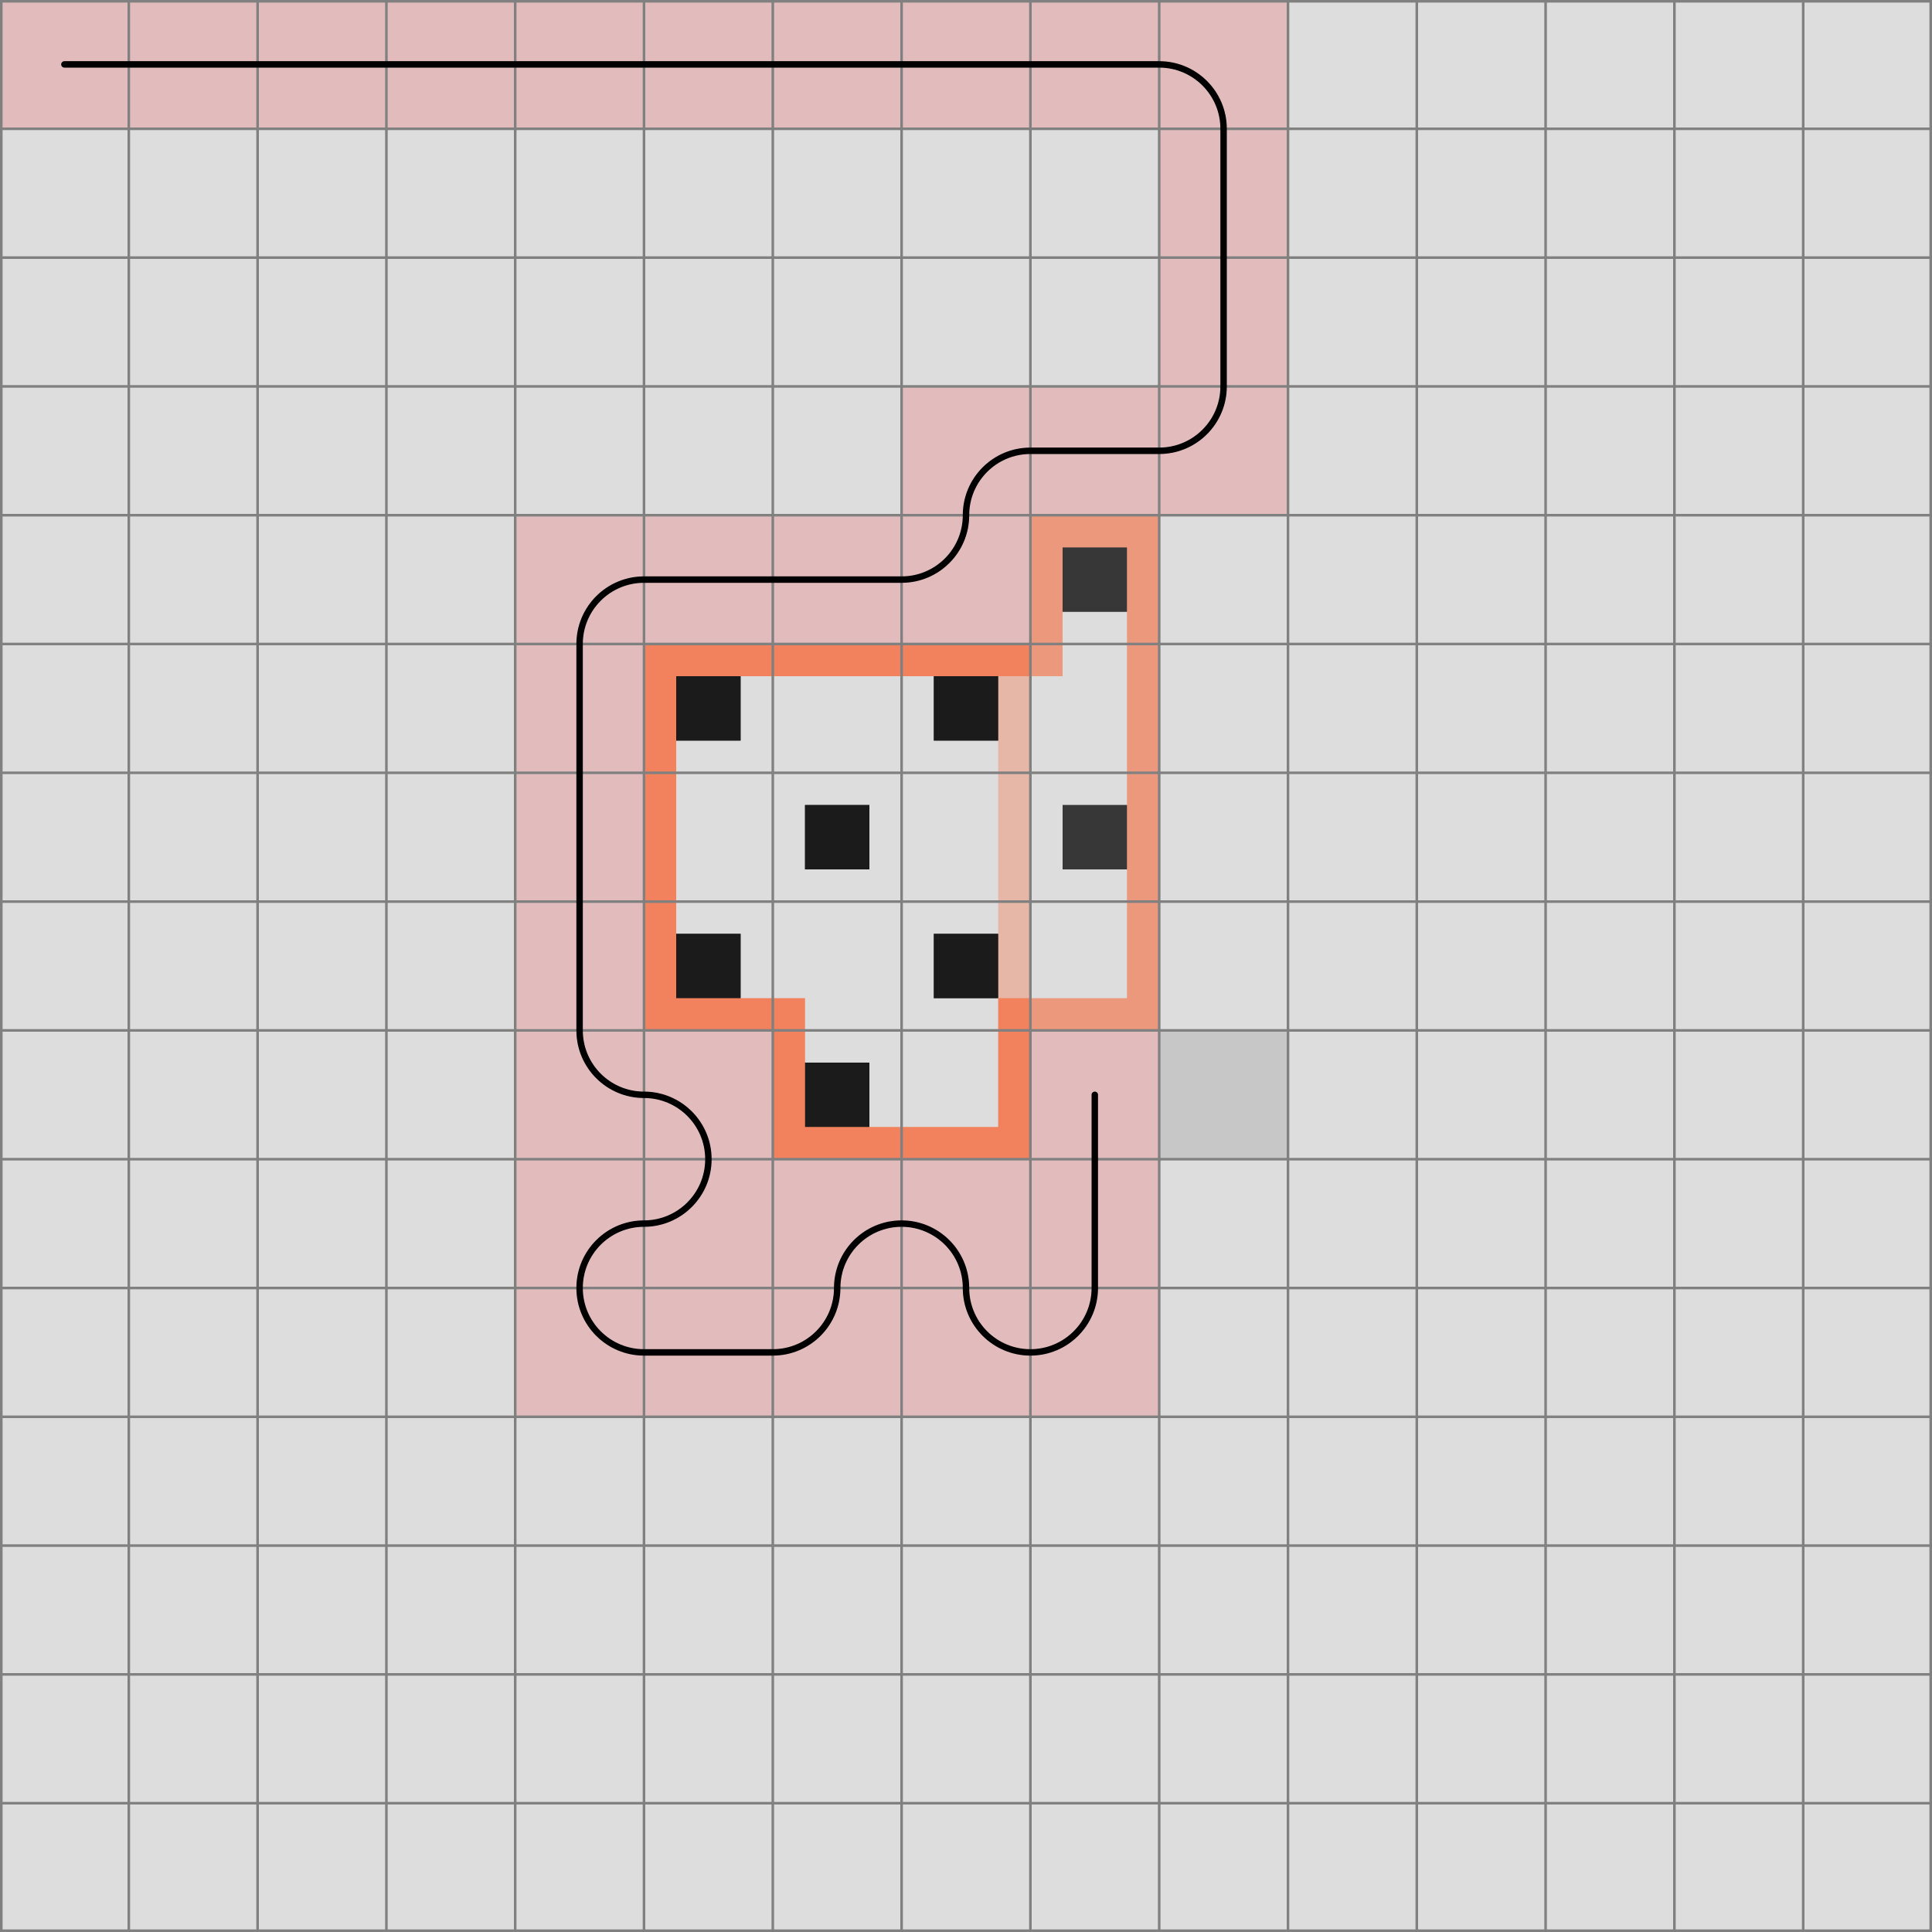
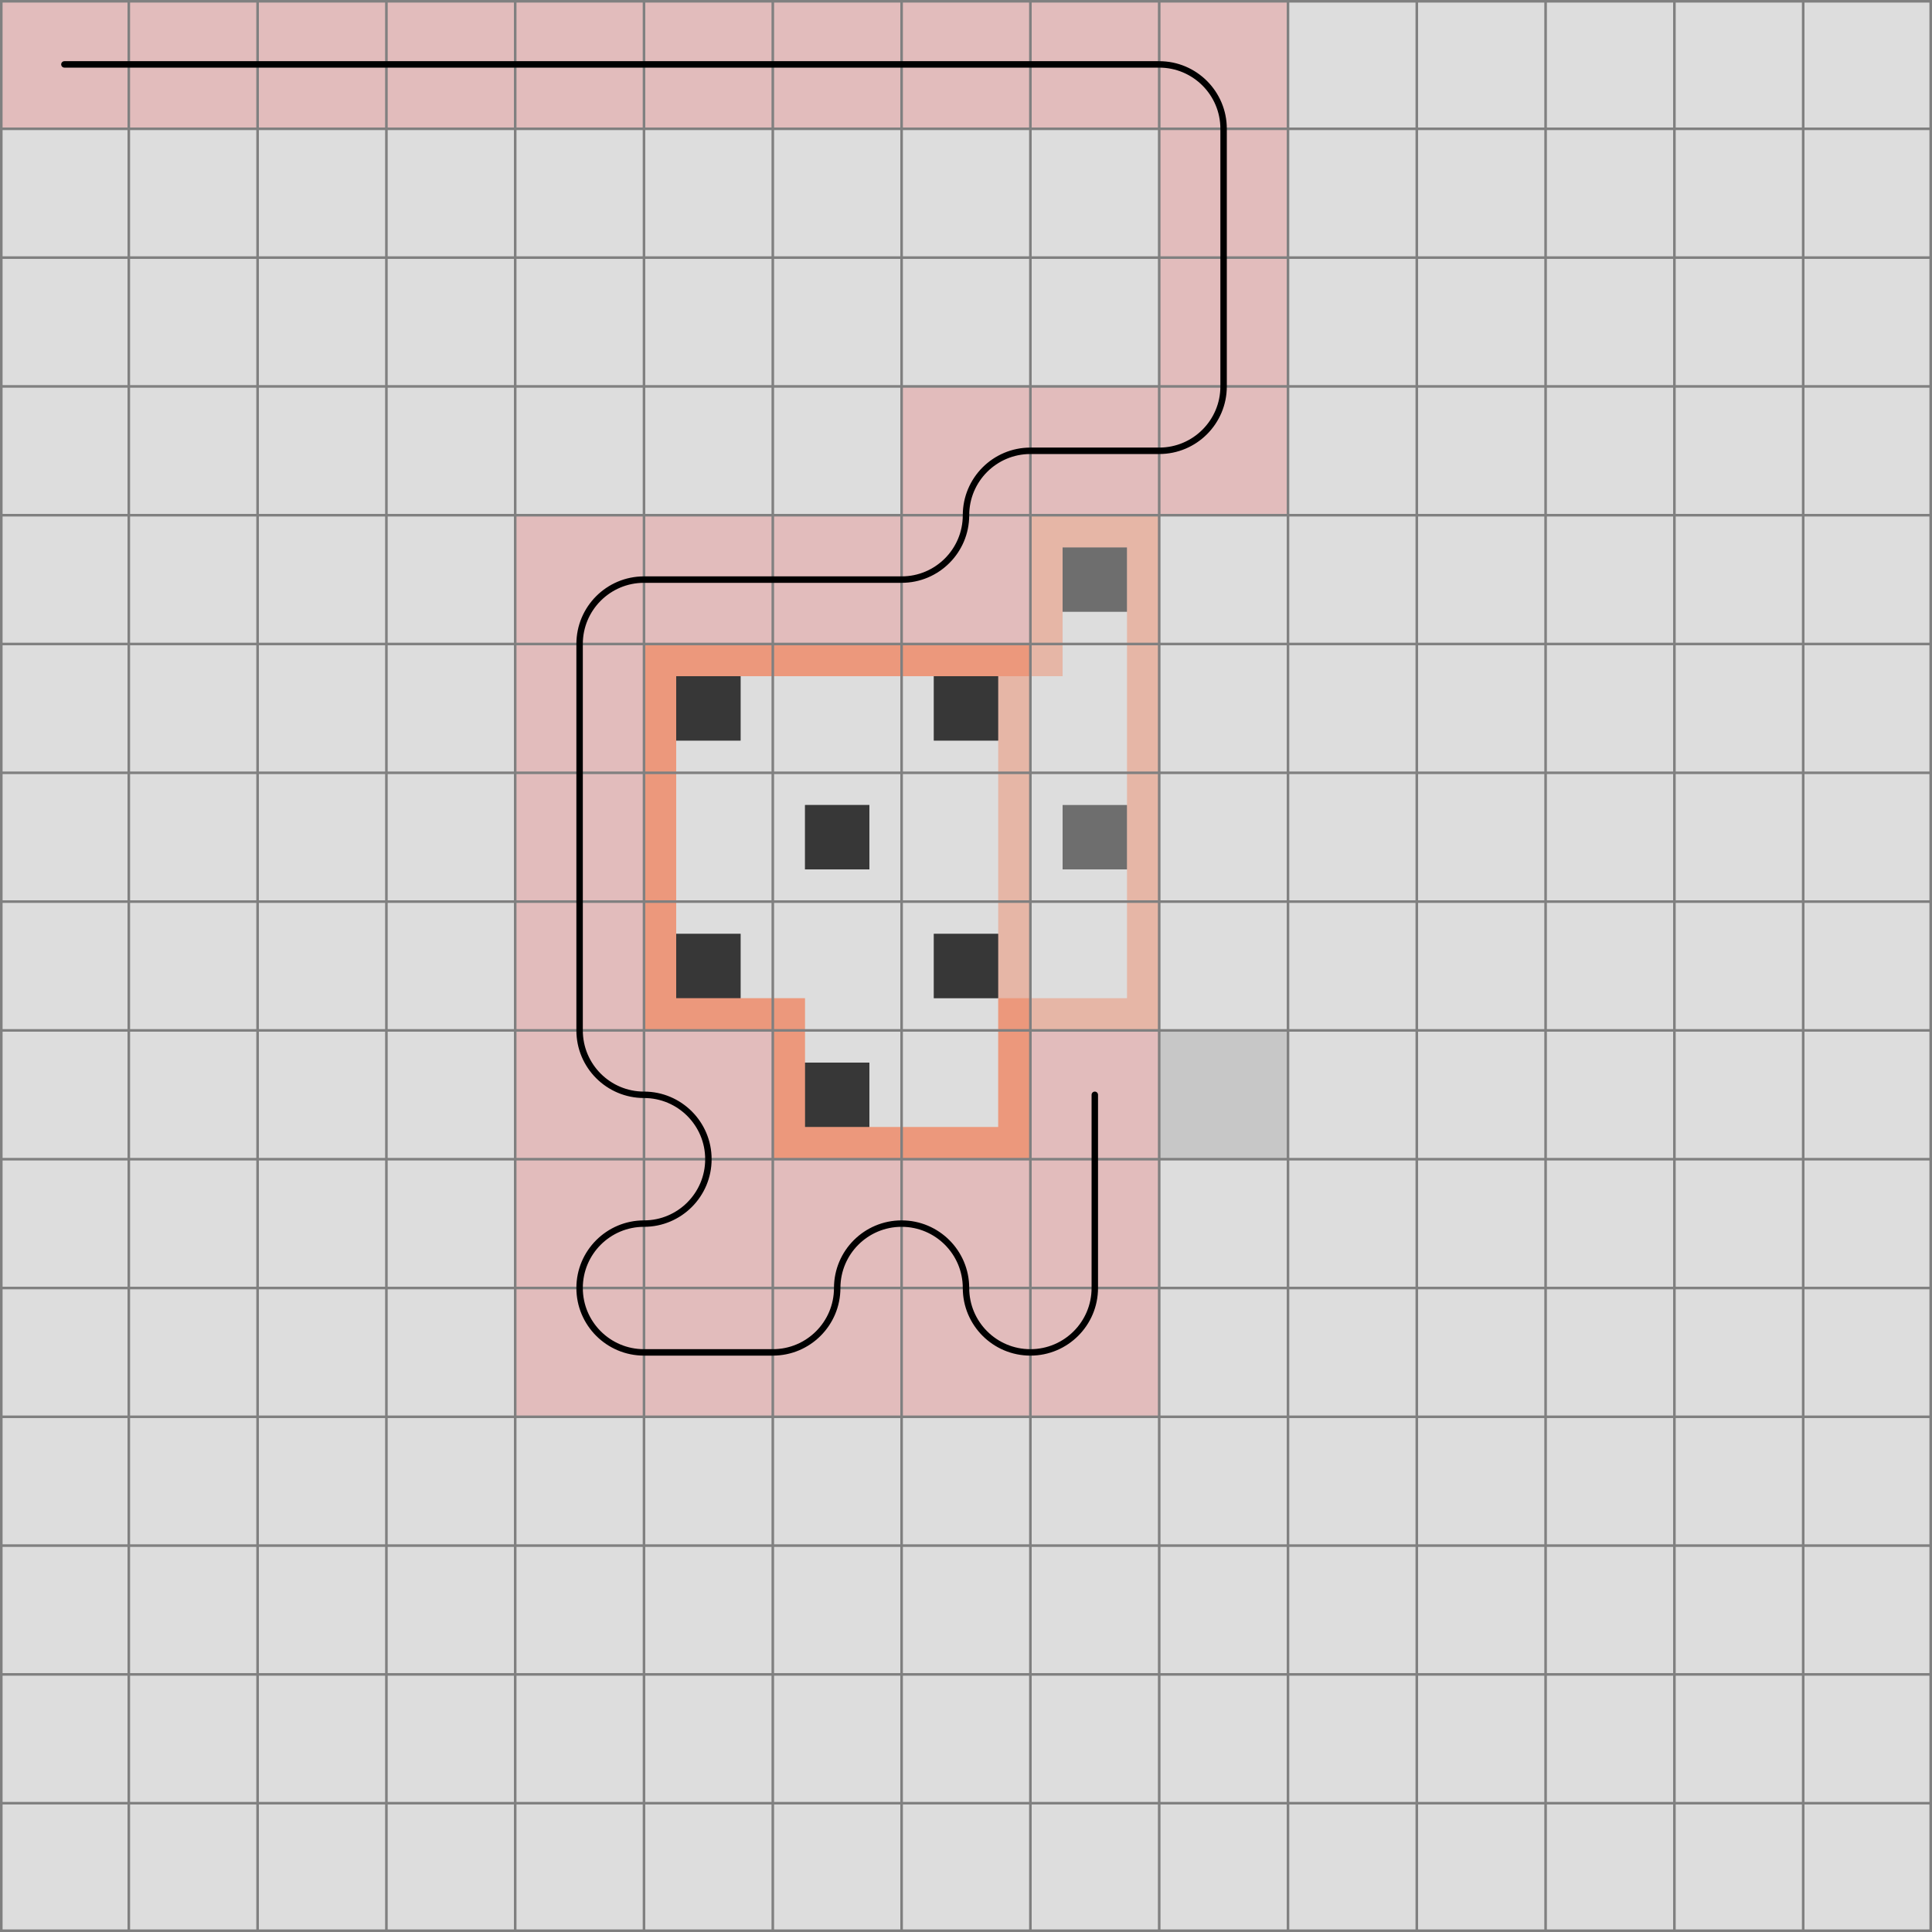
<svg xmlns="http://www.w3.org/2000/svg" viewBox="0 0 15 15">
  <path d="M0,0 h15 v15 h-15 z" fill="#dddddd" />
-   <rect x="8.25" y="4.25" width="0.5" height="0.5" fill="black" fill-opacity="0.5" />
-   <rect x="6.25" y="8.25" width="0.5" height="0.5" fill="black" fill-opacity="0.5" />
-   <rect x="5.25" y="7.25" width="0.5" height="0.5" fill="black" fill-opacity="0.5" />
-   <rect x="7.25" y="7.25" width="0.5" height="0.5" fill="black" fill-opacity="0.5" />
-   <rect x="6.25" y="6.25" width="0.5" height="0.5" fill="black" fill-opacity="0.5" />
-   <rect x="8.25" y="6.25" width="0.5" height="0.5" fill="black" fill-opacity="0.5" />
-   <rect x="5.25" y="5.25" width="0.5" height="0.5" fill="black" fill-opacity="0.5" />
-   <rect x="7.25" y="5.25" width="0.5" height="0.5" fill="black" fill-opacity="0.5" />
  <rect x="8.25" y="4.25" width="0.5" height="0.5" fill="black" fill-opacity="0.5" />
  <rect x="6.25" y="8.25" width="0.5" height="0.5" fill="black" fill-opacity="0.5" />
  <rect x="5.25" y="7.25" width="0.5" height="0.5" fill="black" fill-opacity="0.5" />
  <rect x="7.25" y="7.25" width="0.5" height="0.5" fill="black" fill-opacity="0.5" />
  <rect x="6.25" y="6.25" width="0.5" height="0.5" fill="black" fill-opacity="0.5" />
  <rect x="8.25" y="6.25" width="0.5" height="0.5" fill="black" fill-opacity="0.5" />
  <rect x="5.25" y="5.25" width="0.5" height="0.5" fill="black" fill-opacity="0.5" />
  <rect x="7.25" y="5.25" width="0.5" height="0.5" fill="black" fill-opacity="0.5" />
  <rect x="6.25" y="8.25" width="0.5" height="0.5" fill="black" fill-opacity="0.5" />
  <rect x="5.25" y="7.25" width="0.5" height="0.5" fill="black" fill-opacity="0.5" />
  <rect x="7.25" y="7.25" width="0.5" height="0.5" fill="black" fill-opacity="0.5" />
  <rect x="6.25" y="6.25" width="0.5" height="0.5" fill="black" fill-opacity="0.5" />
  <rect x="5.25" y="5.25" width="0.5" height="0.5" fill="black" fill-opacity="0.5" />
  <rect x="7.25" y="5.25" width="0.5" height="0.5" fill="black" fill-opacity="0.5" />
  <rect width="1" height="1" x="0" y="0" fill="#e2bcbc" fill-opacity="1" />
  <rect width="1" height="1" x="1" y="0" fill="#e2bcbc" fill-opacity="1" />
  <rect width="1" height="1" x="2" y="0" fill="#e2bcbc" fill-opacity="1" />
  <rect width="1" height="1" x="3" y="0" fill="#e2bcbc" fill-opacity="1" />
  <rect width="1" height="1" x="4" y="0" fill="#e2bcbc" fill-opacity="1" />
  <rect width="1" height="1" x="5" y="0" fill="#e2bcbc" fill-opacity="1" />
  <rect width="1" height="1" x="6" y="0" fill="#e2bcbc" fill-opacity="1" />
  <rect width="1" height="1" x="7" y="0" fill="#e2bcbc" fill-opacity="1" />
  <rect width="1" height="1" x="8" y="0" fill="#e2bcbc" fill-opacity="1" />
  <rect width="1" height="1" x="9" y="0" fill="#e2bcbc" fill-opacity="1" />
  <rect width="1" height="1" x="9" y="1" fill="#e2bcbc" fill-opacity="1" />
  <rect width="1" height="1" x="9" y="2" fill="#e2bcbc" fill-opacity="1" />
  <rect width="1" height="1" x="9" y="3" fill="#e2bcbc" fill-opacity="1" />
  <rect width="1" height="1" x="8" y="3" fill="#e2bcbc" fill-opacity="1" />
  <rect width="1" height="1" x="7" y="3" fill="#e2bcbc" fill-opacity="1" />
  <rect width="1" height="1" x="7" y="4" fill="#e2bcbc" fill-opacity="1" />
  <rect width="1" height="1" x="6" y="4" fill="#e2bcbc" fill-opacity="1" />
  <rect width="1" height="1" x="5" y="4" fill="#e2bcbc" fill-opacity="1" />
  <rect width="1" height="1" x="4" y="4" fill="#e2bcbc" fill-opacity="1" />
  <rect width="1" height="1" x="4" y="5" fill="#e2bcbc" fill-opacity="1" />
  <rect width="1" height="1" x="4" y="6" fill="#e2bcbc" fill-opacity="1" />
  <rect width="1" height="1" x="4" y="7" fill="#e2bcbc" fill-opacity="1" />
  <rect width="1" height="1" x="4" y="8" fill="#e2bcbc" fill-opacity="1" />
  <rect width="1" height="1" x="5" y="8" fill="#e2bcbc" fill-opacity="1" />
  <rect width="1" height="1" x="5" y="9" fill="#e2bcbc" fill-opacity="1" />
  <rect width="1" height="1" x="4" y="9" fill="#e2bcbc" fill-opacity="1" />
  <rect width="1" height="1" x="4" y="10" fill="#e2bcbc" fill-opacity="1" />
  <rect width="1" height="1" x="5" y="10" fill="#e2bcbc" fill-opacity="1" />
  <rect width="1" height="1" x="6" y="10" fill="#e2bcbc" fill-opacity="1" />
  <rect width="1" height="1" x="6" y="9" fill="#e2bcbc" fill-opacity="1" />
  <rect width="1" height="1" x="7" y="9" fill="#e2bcbc" fill-opacity="1" />
  <rect width="1" height="1" x="7" y="10" fill="#e2bcbc" fill-opacity="1" />
  <rect width="1" height="1" x="8" y="10" fill="#e2bcbc" fill-opacity="1" />
  <rect width="1" height="1" x="8" y="9" fill="#e2bcbc" fill-opacity="1" />
  <rect width="1" height="1" x="8" y="8" fill="#e2bcbc" fill-opacity="1" />
  <rect width="1" height="1" x="9" y="8" fill="#000000" fill-opacity="0.1" />
  <rect width="0.25" height="1" x="8.75" y="5" fill="#FF4000" fill-opacity="0.25" />
  <rect width="0.25" height="1" x="8.75" y="6" fill="#FF4000" fill-opacity="0.25" />
  <path d="M 9 8 h -1 v -0.25 h 0.75 v -0.75 h 0.25 z" fill="#FF4000" fill-opacity="0.25" />
  <rect width="0.25" height="0.25" x="7.75" y="7.75" fill="#FF4000" fill-opacity="0.25" />
  <path d="M 8 9 h -1 v -0.25 h 0.75 v -0.75 h 0.25 z" fill="#FF4000" fill-opacity="0.25" />
  <path d="M 6 9 v -1 h 0.25 v 0.75 h 0.75 v 0.25 z" fill="#FF4000" fill-opacity="0.25" />
  <rect width="0.25" height="0.25" x="6" y="7.75" fill="#FF4000" fill-opacity="0.25" />
  <path d="M 5 8 v -1 h 0.25 v 0.75 h 0.75 v 0.25 z" fill="#FF4000" fill-opacity="0.25" />
  <rect width="0.25" height="1" x="5" y="6" fill="#FF4000" fill-opacity="0.25" />
  <path d="M 5 5 h 1 v 0.25 h -0.75 v 0.75 h -0.25 z" fill="#FF4000" fill-opacity="0.25" />
  <rect width="1" height="0.25" x="6" y="5" fill="#FF4000" fill-opacity="0.25" />
  <rect width="1" height="0.25" x="7" y="5" fill="#FF4000" fill-opacity="0.25" />
  <rect width="0.25" height="0.25" x="8" y="5" fill="#FF4000" fill-opacity="0.25" />
  <path d="M 8 4 v 1 h 0.25 v -0.75 h 0.5 v 0.75 h 0.25 v -1 z" fill="#FF4000" fill-opacity="0.25" />
-   <rect width="0.25" height="1" x="8.75" y="5" fill="#FF4000" fill-opacity="0.25" />
-   <rect width="0.25" height="1" x="8.75" y="6" fill="#FF4000" fill-opacity="0.25" />
-   <path d="M 9 8 h -1 v -0.25 h 0.75 v -0.75 h 0.25 z" fill="#FF4000" fill-opacity="0.25" />
-   <rect width="0.25" height="0.25" x="7.75" y="7.75" fill="#FF4000" fill-opacity="0.25" />
-   <path d="M 8 9 h -1 v -0.25 h 0.75 v -0.75 h 0.25 z" fill="#FF4000" fill-opacity="0.25" />
-   <path d="M 6 9 v -1 h 0.25 v 0.75 h 0.75 v 0.25 z" fill="#FF4000" fill-opacity="0.25" />
-   <rect width="0.25" height="0.25" x="6" y="7.75" fill="#FF4000" fill-opacity="0.25" />
-   <path d="M 5 8 v -1 h 0.25 v 0.75 h 0.75 v 0.25 z" fill="#FF4000" fill-opacity="0.25" />
-   <rect width="0.25" height="1" x="5" y="6" fill="#FF4000" fill-opacity="0.25" />
-   <path d="M 5 5 h 1 v 0.25 h -0.75 v 0.75 h -0.25 z" fill="#FF4000" fill-opacity="0.25" />
-   <rect width="1" height="0.25" x="6" y="5" fill="#FF4000" fill-opacity="0.25" />
-   <rect width="1" height="0.25" x="7" y="5" fill="#FF4000" fill-opacity="0.25" />
-   <rect width="0.25" height="0.25" x="8" y="5" fill="#FF4000" fill-opacity="0.25" />
-   <path d="M 8 4 v 1 h 0.25 v -0.75 h 0.5 v 0.75 h 0.25 v -1 z" fill="#FF4000" fill-opacity="0.25" />
  <rect width="0.25" height="1" x="7.75" y="6" fill="#FF4000" fill-opacity="0.25" />
  <rect width="0.25" height="1" x="7.75" y="7" fill="#FF4000" fill-opacity="0.25" />
  <path d="M 8 9 h -1 v -0.25 h 0.75 v -0.75 h 0.25 z" fill="#FF4000" fill-opacity="0.25" />
  <path d="M 6 9 v -1 h 0.25 v 0.75 h 0.75 v 0.25 z" fill="#FF4000" fill-opacity="0.25" />
  <rect width="0.25" height="0.25" x="6" y="7.75" fill="#FF4000" fill-opacity="0.25" />
  <path d="M 5 8 v -1 h 0.25 v 0.75 h 0.75 v 0.25 z" fill="#FF4000" fill-opacity="0.25" />
  <rect width="0.25" height="1" x="5" y="6" fill="#FF4000" fill-opacity="0.25" />
  <path d="M 5 5 h 1 v 0.25 h -0.75 v 0.75 h -0.25 z" fill="#FF4000" fill-opacity="0.25" />
  <rect width="1" height="0.25" x="6" y="5" fill="#FF4000" fill-opacity="0.25" />
  <path d="M 8 5 v 1 h -0.25 v -0.75 h -0.75 v -0.25 z" fill="#FF4000" fill-opacity="0.25" />
  <path fill="transparent" stroke="gray" stroke-width="0.02" d="M 0.01 0 v 15" />
  <path fill="transparent" stroke="gray" stroke-width="0.02" d="M 0 0.01 h 15" />
  <path fill="transparent" stroke="gray" stroke-width="0.02" d="M 1 0 v 15" />
  <path fill="transparent" stroke="gray" stroke-width="0.02" d="M 0 1 h 15" />
  <path fill="transparent" stroke="gray" stroke-width="0.02" d="M 2 0 v 15" />
  <path fill="transparent" stroke="gray" stroke-width="0.02" d="M 0 2 h 15" />
  <path fill="transparent" stroke="gray" stroke-width="0.02" d="M 3 0 v 15" />
  <path fill="transparent" stroke="gray" stroke-width="0.02" d="M 0 3 h 15" />
  <path fill="transparent" stroke="gray" stroke-width="0.02" d="M 4 0 v 15" />
  <path fill="transparent" stroke="gray" stroke-width="0.02" d="M 0 4 h 15" />
  <path fill="transparent" stroke="gray" stroke-width="0.02" d="M 5 0 v 15" />
  <path fill="transparent" stroke="gray" stroke-width="0.02" d="M 0 5 h 15" />
  <path fill="transparent" stroke="gray" stroke-width="0.02" d="M 6 0 v 15" />
  <path fill="transparent" stroke="gray" stroke-width="0.02" d="M 0 6 h 15" />
  <path fill="transparent" stroke="gray" stroke-width="0.02" d="M 7 0 v 15" />
  <path fill="transparent" stroke="gray" stroke-width="0.02" d="M 0 7 h 15" />
  <path fill="transparent" stroke="gray" stroke-width="0.02" d="M 8 0 v 15" />
  <path fill="transparent" stroke="gray" stroke-width="0.02" d="M 0 8 h 15" />
  <path fill="transparent" stroke="gray" stroke-width="0.02" d="M 9 0 v 15" />
  <path fill="transparent" stroke="gray" stroke-width="0.02" d="M 0 9 h 15" />
  <path fill="transparent" stroke="gray" stroke-width="0.02" d="M 10 0 v 15" />
  <path fill="transparent" stroke="gray" stroke-width="0.02" d="M 0 10 h 15" />
  <path fill="transparent" stroke="gray" stroke-width="0.02" d="M 11 0 v 15" />
  <path fill="transparent" stroke="gray" stroke-width="0.02" d="M 0 11 h 15" />
  <path fill="transparent" stroke="gray" stroke-width="0.02" d="M 12 0 v 15" />
  <path fill="transparent" stroke="gray" stroke-width="0.02" d="M 0 12 h 15" />
  <path fill="transparent" stroke="gray" stroke-width="0.02" d="M 13 0 v 15" />
  <path fill="transparent" stroke="gray" stroke-width="0.02" d="M 0 13 h 15" />
  <path fill="transparent" stroke="gray" stroke-width="0.02" d="M 14 0 v 15" />
  <path fill="transparent" stroke="gray" stroke-width="0.02" d="M 0 14 h 15" />
  <path fill="transparent" stroke="gray" stroke-width="0.02" d="M 14.99 0 v 15" />
  <path fill="transparent" stroke="gray" stroke-width="0.02" d="M 0 14.99 h 15" />
  <path d="M 0.5 0.5 L 1 0.5 L 2 0.5 L 3 0.5 L 4 0.5 L 5 0.5 L 6 0.5 L 7 0.5 L 8 0.5 L 9 0.5 A 0.5 0.5 0 0 1 9.5 1 L 9.5 2 L 9.5 3 A 0.5 0.5 0 0 1 9 3.5 L 8 3.5 A 0.5 0.5 0 0 0 7.5 4 A 0.5 0.5 0 0 1 7 4.5 L 6 4.5 L 5 4.5 A 0.5 0.5 0 0 0 4.5 5 L 4.5 6 L 4.5 7 L 4.5 8 A 0.5 0.5 0 0 0 5 8.5 A 0.5 0.5 0 0 1 5.5 9 A 0.5 0.5 0 0 1 5 9.5 A 0.5 0.5 0 0 0 4.5 10 A 0.5 0.5 0 0 0 5 10.5 L 6 10.5 A 0.5 0.5 0 0 0 6.5 10 A 0.5 0.5 0 0 1 7 9.5 A 0.5 0.5 0 0 1 7.5 10 A 0.5 0.5 0 0 0 8 10.5 A 0.5 0.5 0 0 0 8.5 10 L 8.5 9 L 8.5 8.5" fill="white" fill-opacity="0" stroke="black" stroke-width="0.05" stroke-linecap="round" />
</svg>
